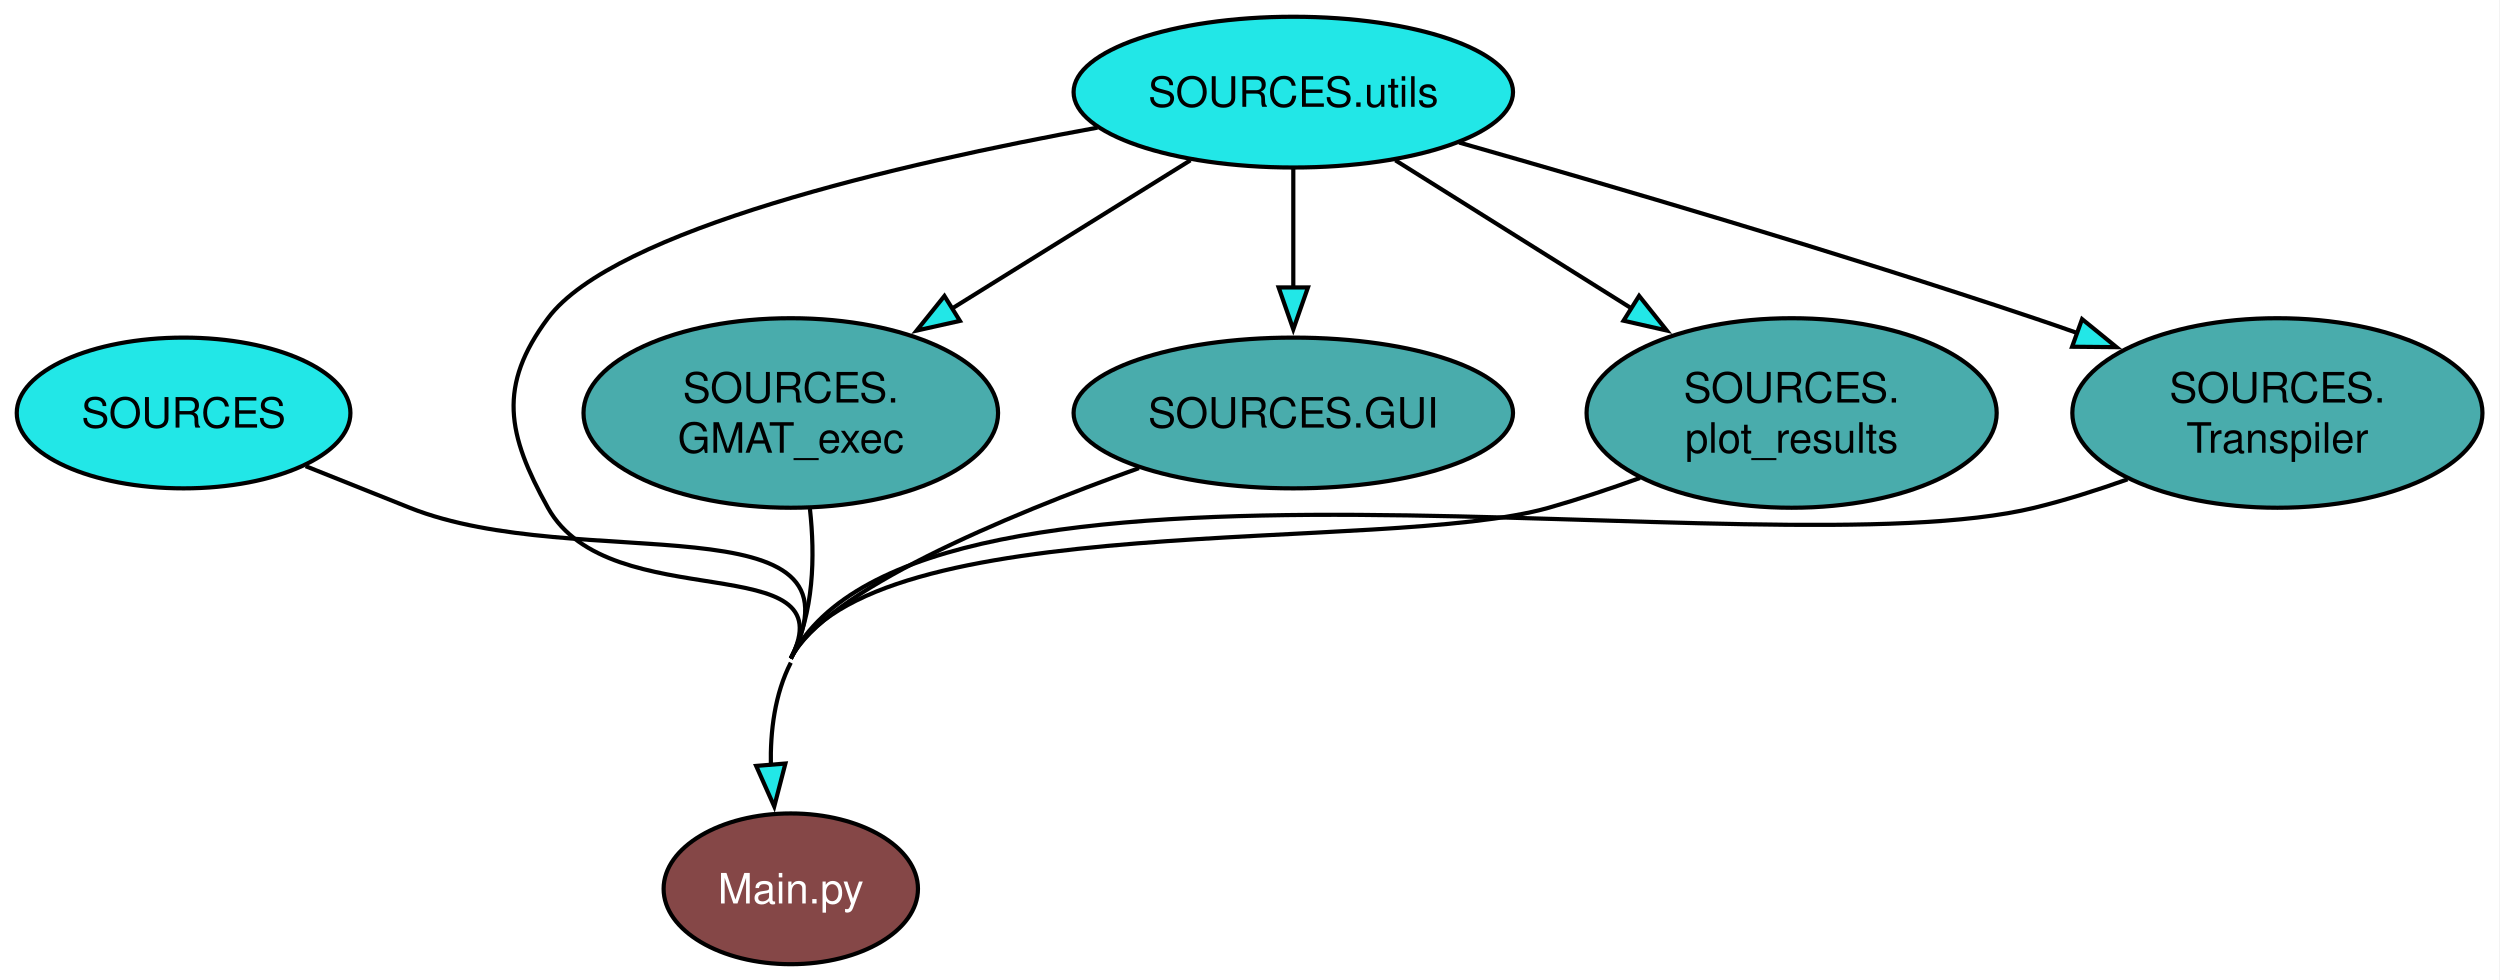
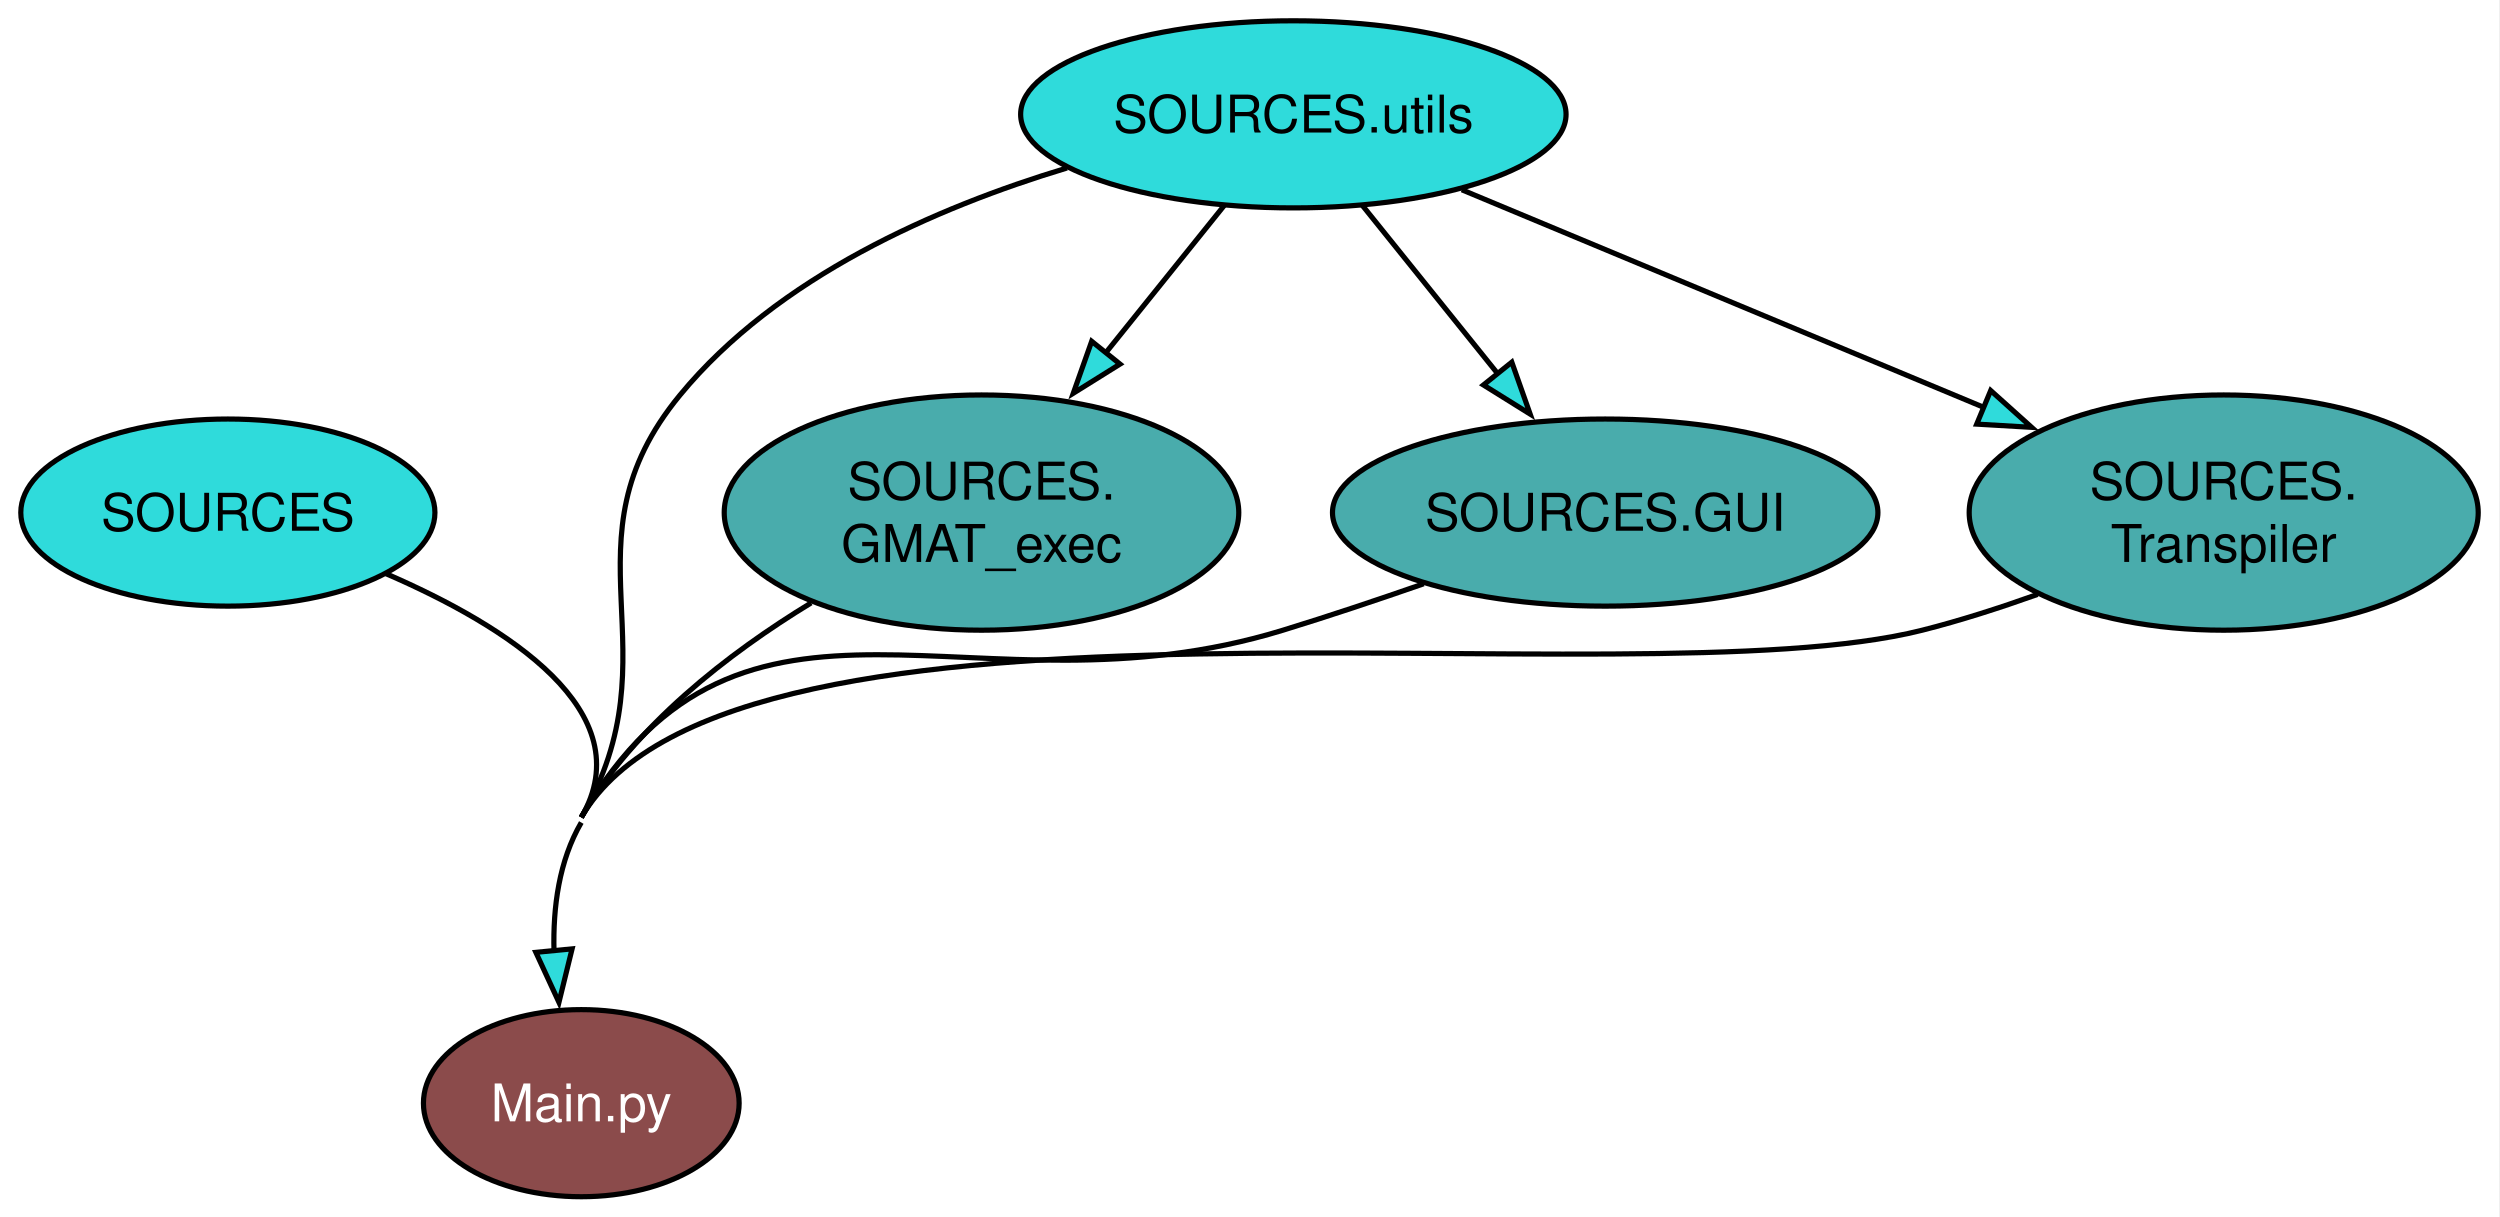
- <svg xmlns="http://www.w3.org/2000/svg" width="597pt" height="234pt" viewBox="0.00 0.00 597.00 234.00">
+ <svg xmlns="http://www.w3.org/2000/svg" width="481pt" height="234pt" viewBox="0.00 0.00 481.00 234.00">
  <g id="graph0" class="graph" transform="scale(1 1) rotate(0) translate(4 230.25)">
    <style>.edge&gt;path:hover{stroke-width:8}</style>
-     <polygon fill="white" stroke="none" points="-4,4 -4,-230.25 592.81,-230.25 592.81,4 -4,4" />
+     <polygon fill="white" stroke="none" points="-4,4 -4,-230.25 476.81,-230.25 476.81,4 -4,4" />
    <g id="node1" class="node">
      <style>.edge&gt;path:hover{stroke-width:8}</style>
-       <ellipse fill="#854747" stroke="black" cx="184.84" cy="-18" rx="30.37" ry="18" />
-       <text xml:space="preserve" text-anchor="middle" x="184.84" y="-14.5" font-family="Helvetica,sans-Serif" font-size="10.00" fill="#ffffff">Main.py</text>
+       <ellipse fill="#8b4b4b" stroke="black" cx="107.84" cy="-18" rx="30.37" ry="18" />
+       <text xml:space="preserve" text-anchor="middle" x="107.84" y="-14.5" font-family="Helvetica,sans-Serif" font-size="10.00" fill="#ffffff">Main.py</text>
    </g>
    <g id="node2" class="node">
      <style>.edge&gt;path:hover{stroke-width:8}</style>
-       <ellipse fill="#22e7e7" stroke="black" cx="39.84" cy="-131.63" rx="39.84" ry="18" />
+       <ellipse fill="#2fdbdb" stroke="black" cx="39.84" cy="-131.63" rx="39.84" ry="18" />
      <text xml:space="preserve" text-anchor="middle" x="39.84" y="-128.13" font-family="Helvetica,sans-Serif" font-size="10.00" fill="#000000">SOURCES</text>
    </g>
    <g id="edge1" class="edge">
      <style>.edge&gt;path:hover{stroke-width:8}</style>
-       <path fill="none" stroke="black" d="M184.84,-72C181.02,-64.54 179.92,-55.68 180.08,-47.36" />
-       <polygon fill="#22e7e7" stroke="black" points="183.55,-47.92 180.89,-37.67 176.57,-47.35 183.55,-47.92" />
-       <path fill="none" stroke="black" d="M68.98,-118.93C77.03,-115.71 85.77,-112.21 93.84,-109 134.25,-92.91 204.65,-111.72 184.84,-73" />
+       <path fill="none" stroke="black" d="M70.25,-119.88C93.49,-109.83 119.68,-93.32 107.84,-73" />
+       <path fill="none" stroke="black" d="M107.84,-72C103.56,-64.65 102.37,-55.7 102.59,-47.26" />
+       <polygon fill="#2fdbdb" stroke="black" points="106.07,-47.69 103.54,-37.4 99.1,-47.02 106.07,-47.69" />
    </g>
    <g id="node3" class="node">
      <style>.edge&gt;path:hover{stroke-width:8}</style>
      <ellipse fill="#49acac" stroke="black" cx="184.84" cy="-131.63" rx="49.5" ry="22.63" />
      <text xml:space="preserve" text-anchor="middle" x="184.84" y="-134.13" font-family="Helvetica,sans-Serif" font-size="10.00" fill="#000000">SOURCES.</text>
      <text xml:space="preserve" text-anchor="middle" x="184.84" y="-122.13" font-family="Helvetica,sans-Serif" font-size="10.00" fill="#000000">GMAT_exec</text>
    </g>
    <g id="edge2" class="edge">
      <style>.edge&gt;path:hover{stroke-width:8}</style>
-       <path fill="none" stroke="black" d="M189.41,-108.72C190.66,-97.46 190.4,-83.87 184.84,-73" />
+       <path fill="none" stroke="black" d="M152.07,-114.26C136.07,-104.51 118.1,-90.6 107.84,-73" />
    </g>
    <g id="node4" class="node">
      <style>.edge&gt;path:hover{stroke-width:8}</style>
      <ellipse fill="#49acac" stroke="black" cx="304.84" cy="-131.63" rx="52.47" ry="18" />
      <text xml:space="preserve" text-anchor="middle" x="304.84" y="-128.13" font-family="Helvetica,sans-Serif" font-size="10.00" fill="#000000">SOURCES.GUI</text>
    </g>
    <g id="edge3" class="edge">
      <style>.edge&gt;path:hover{stroke-width:8}</style>
-       <path fill="none" stroke="black" d="M267.97,-118.46C235.82,-106.94 193.05,-89.05 184.84,-73" />
+       <path fill="none" stroke="black" d="M269.91,-117.93C261.11,-114.87 251.67,-111.71 242.84,-109 183.48,-90.76 139.11,-126.65 107.84,-73" />
    </g>
    <g id="node5" class="node">
      <style>.edge&gt;path:hover{stroke-width:8}</style>
      <ellipse fill="#49acac" stroke="black" cx="423.84" cy="-131.63" rx="48.97" ry="22.63" />
      <text xml:space="preserve" text-anchor="middle" x="423.84" y="-134.13" font-family="Helvetica,sans-Serif" font-size="10.00" fill="#000000">SOURCES.</text>
-       <text xml:space="preserve" text-anchor="middle" x="423.84" y="-122.13" font-family="Helvetica,sans-Serif" font-size="10.00" fill="#000000">plot_results</text>
+       <text xml:space="preserve" text-anchor="middle" x="423.84" y="-122.13" font-family="Helvetica,sans-Serif" font-size="10.00" fill="#000000">Transpiler</text>
    </g>
    <g id="edge4" class="edge">
      <style>.edge&gt;path:hover{stroke-width:8}</style>
-       <path fill="none" stroke="black" d="M387.63,-116.11C380.47,-113.53 372.97,-111.03 365.84,-109 326.39,-97.8 203.52,-109.51 184.84,-73" />
+       <path fill="none" stroke="black" d="M388.03,-115.89C380.77,-113.3 373.13,-110.84 365.84,-109 309.72,-94.8 136.99,-123.01 107.84,-73" />
    </g>
    <g id="node6" class="node">
      <style>.edge&gt;path:hover{stroke-width:8}</style>
-       <ellipse fill="#49acac" stroke="black" cx="539.84" cy="-131.63" rx="48.97" ry="22.63" />
-       <text xml:space="preserve" text-anchor="middle" x="539.84" y="-134.13" font-family="Helvetica,sans-Serif" font-size="10.00" fill="#000000">SOURCES.</text>
-       <text xml:space="preserve" text-anchor="middle" x="539.84" y="-122.13" font-family="Helvetica,sans-Serif" font-size="10.00" fill="#000000">Transpiler</text>
+       <ellipse fill="#2fdbdb" stroke="black" cx="244.84" cy="-208.25" rx="52.47" ry="18" />
+       <text xml:space="preserve" text-anchor="middle" x="244.84" y="-204.75" font-family="Helvetica,sans-Serif" font-size="10.00" fill="#000000">SOURCES.utils</text>
    </g>
    <g id="edge5" class="edge">
      <style>.edge&gt;path:hover{stroke-width:8}</style>
-       <path fill="none" stroke="black" d="M504.05,-115.78C496.8,-113.2 489.15,-110.78 481.84,-109 417.24,-93.28 215.13,-132.18 184.84,-73" />
-     </g>
-     <g id="node7" class="node">
-       <style>.edge&gt;path:hover{stroke-width:8}</style>
-       <ellipse fill="#22e7e7" stroke="black" cx="304.84" cy="-208.25" rx="52.47" ry="18" />
-       <text xml:space="preserve" text-anchor="middle" x="304.84" y="-204.75" font-family="Helvetica,sans-Serif" font-size="10.00" fill="#000000">SOURCES.utils</text>
+       <path fill="none" stroke="black" d="M201.29,-197.93C176.01,-190.31 145.55,-176.96 126.84,-154.25 103.25,-125.63 126.52,-105.04 107.84,-73" />
    </g>
    <g id="edge6" class="edge">
      <style>.edge&gt;path:hover{stroke-width:8}</style>
-       <path fill="none" stroke="black" d="M258.09,-199.77C210.83,-191.14 142.59,-175.39 126.84,-154.25 114.82,-138.13 117.06,-126.58 126.84,-109 141.59,-82.49 198.66,-100.01 184.84,-73" />
+       <path fill="none" stroke="black" d="M231.52,-190.69C224.82,-182.36 216.5,-172.01 208.74,-162.36" />
+       <polygon fill="#2fdbdb" stroke="black" points="211.49,-160.2 202.5,-154.59 206.04,-164.58 211.49,-160.2" />
    </g>
    <g id="edge7" class="edge">
      <style>.edge&gt;path:hover{stroke-width:8}</style>
-       <path fill="none" stroke="black" d="M280.27,-191.97C263.87,-181.78 241.99,-168.17 223.31,-156.55" />
-       <polygon fill="#22e7e7" stroke="black" points="225.23,-153.62 214.89,-151.31 221.53,-159.57 225.23,-153.62" />
+       <path fill="none" stroke="black" d="M258.15,-190.69C265.79,-181.19 275.54,-169.06 284.16,-158.35" />
+       <polygon fill="#2fdbdb" stroke="black" points="286.87,-160.57 290.4,-150.58 281.41,-156.18 286.87,-160.57" />
    </g>
    <g id="edge8" class="edge">
      <style>.edge&gt;path:hover{stroke-width:8}</style>
-       <path fill="none" stroke="black" d="M304.84,-189.95C304.84,-181.53 304.84,-171.19 304.84,-161.61" />
-       <polygon fill="#22e7e7" stroke="black" points="308.34,-161.61 304.84,-151.61 301.34,-161.61 308.34,-161.61" />
-     </g>
-     <g id="edge9" class="edge">
-       <style>.edge&gt;path:hover{stroke-width:8}</style>
-       <path fill="none" stroke="black" d="M329.21,-191.97C345.46,-181.78 367.17,-168.17 385.69,-156.55" />
-       <polygon fill="#22e7e7" stroke="black" points="387.42,-159.6 394.03,-151.32 383.7,-153.67 387.42,-159.6" />
-     </g>
-     <g id="edge10" class="edge">
-       <style>.edge&gt;path:hover{stroke-width:8}</style>
-       <path fill="none" stroke="black" d="M344.44,-196.21C380.47,-185.96 435.01,-169.98 481.84,-154.25 485.25,-153.11 488.76,-151.89 492.29,-150.64" />
-       <polygon fill="#22e7e7" stroke="black" points="493.2,-154.04 501.42,-147.35 490.82,-147.45 493.2,-154.04" />
+       <path fill="none" stroke="black" d="M277.25,-193.74C305.4,-182 346.49,-164.88 378,-151.74" />
+       <polygon fill="#2fdbdb" stroke="black" points="379.01,-155.11 386.89,-148.03 376.32,-148.65 379.01,-155.11" />
    </g>
  </g>
</svg>
